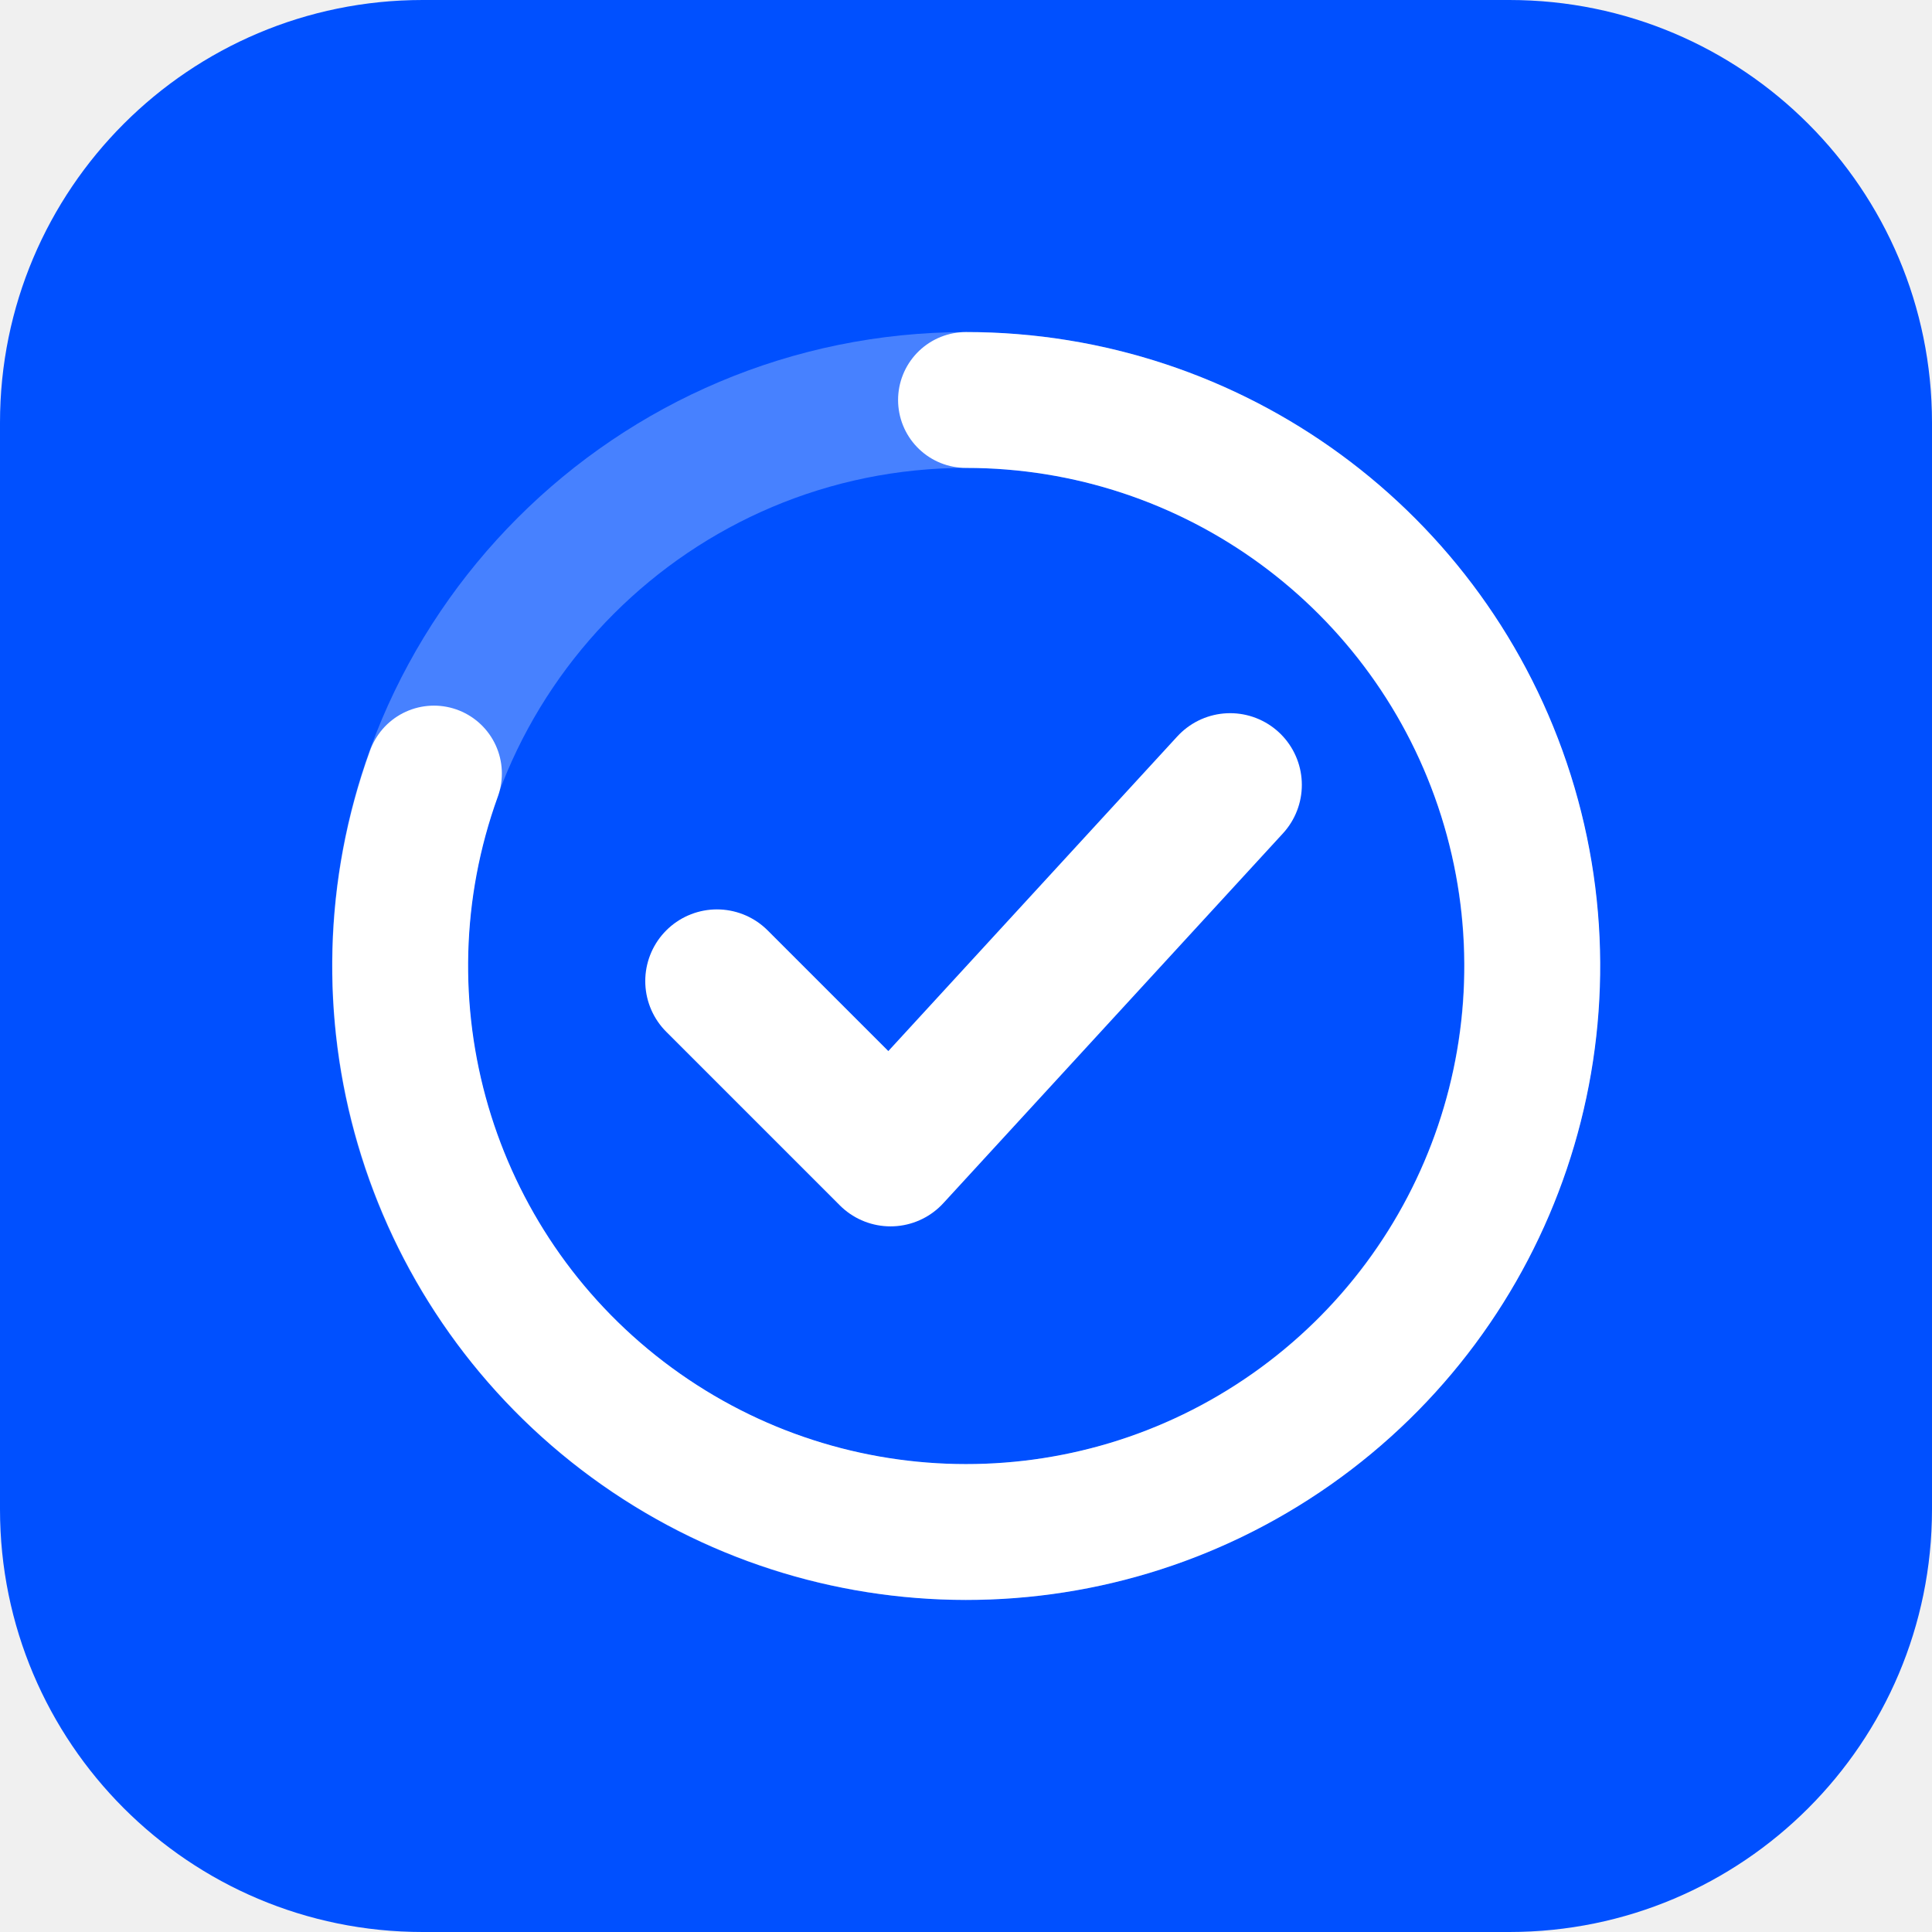
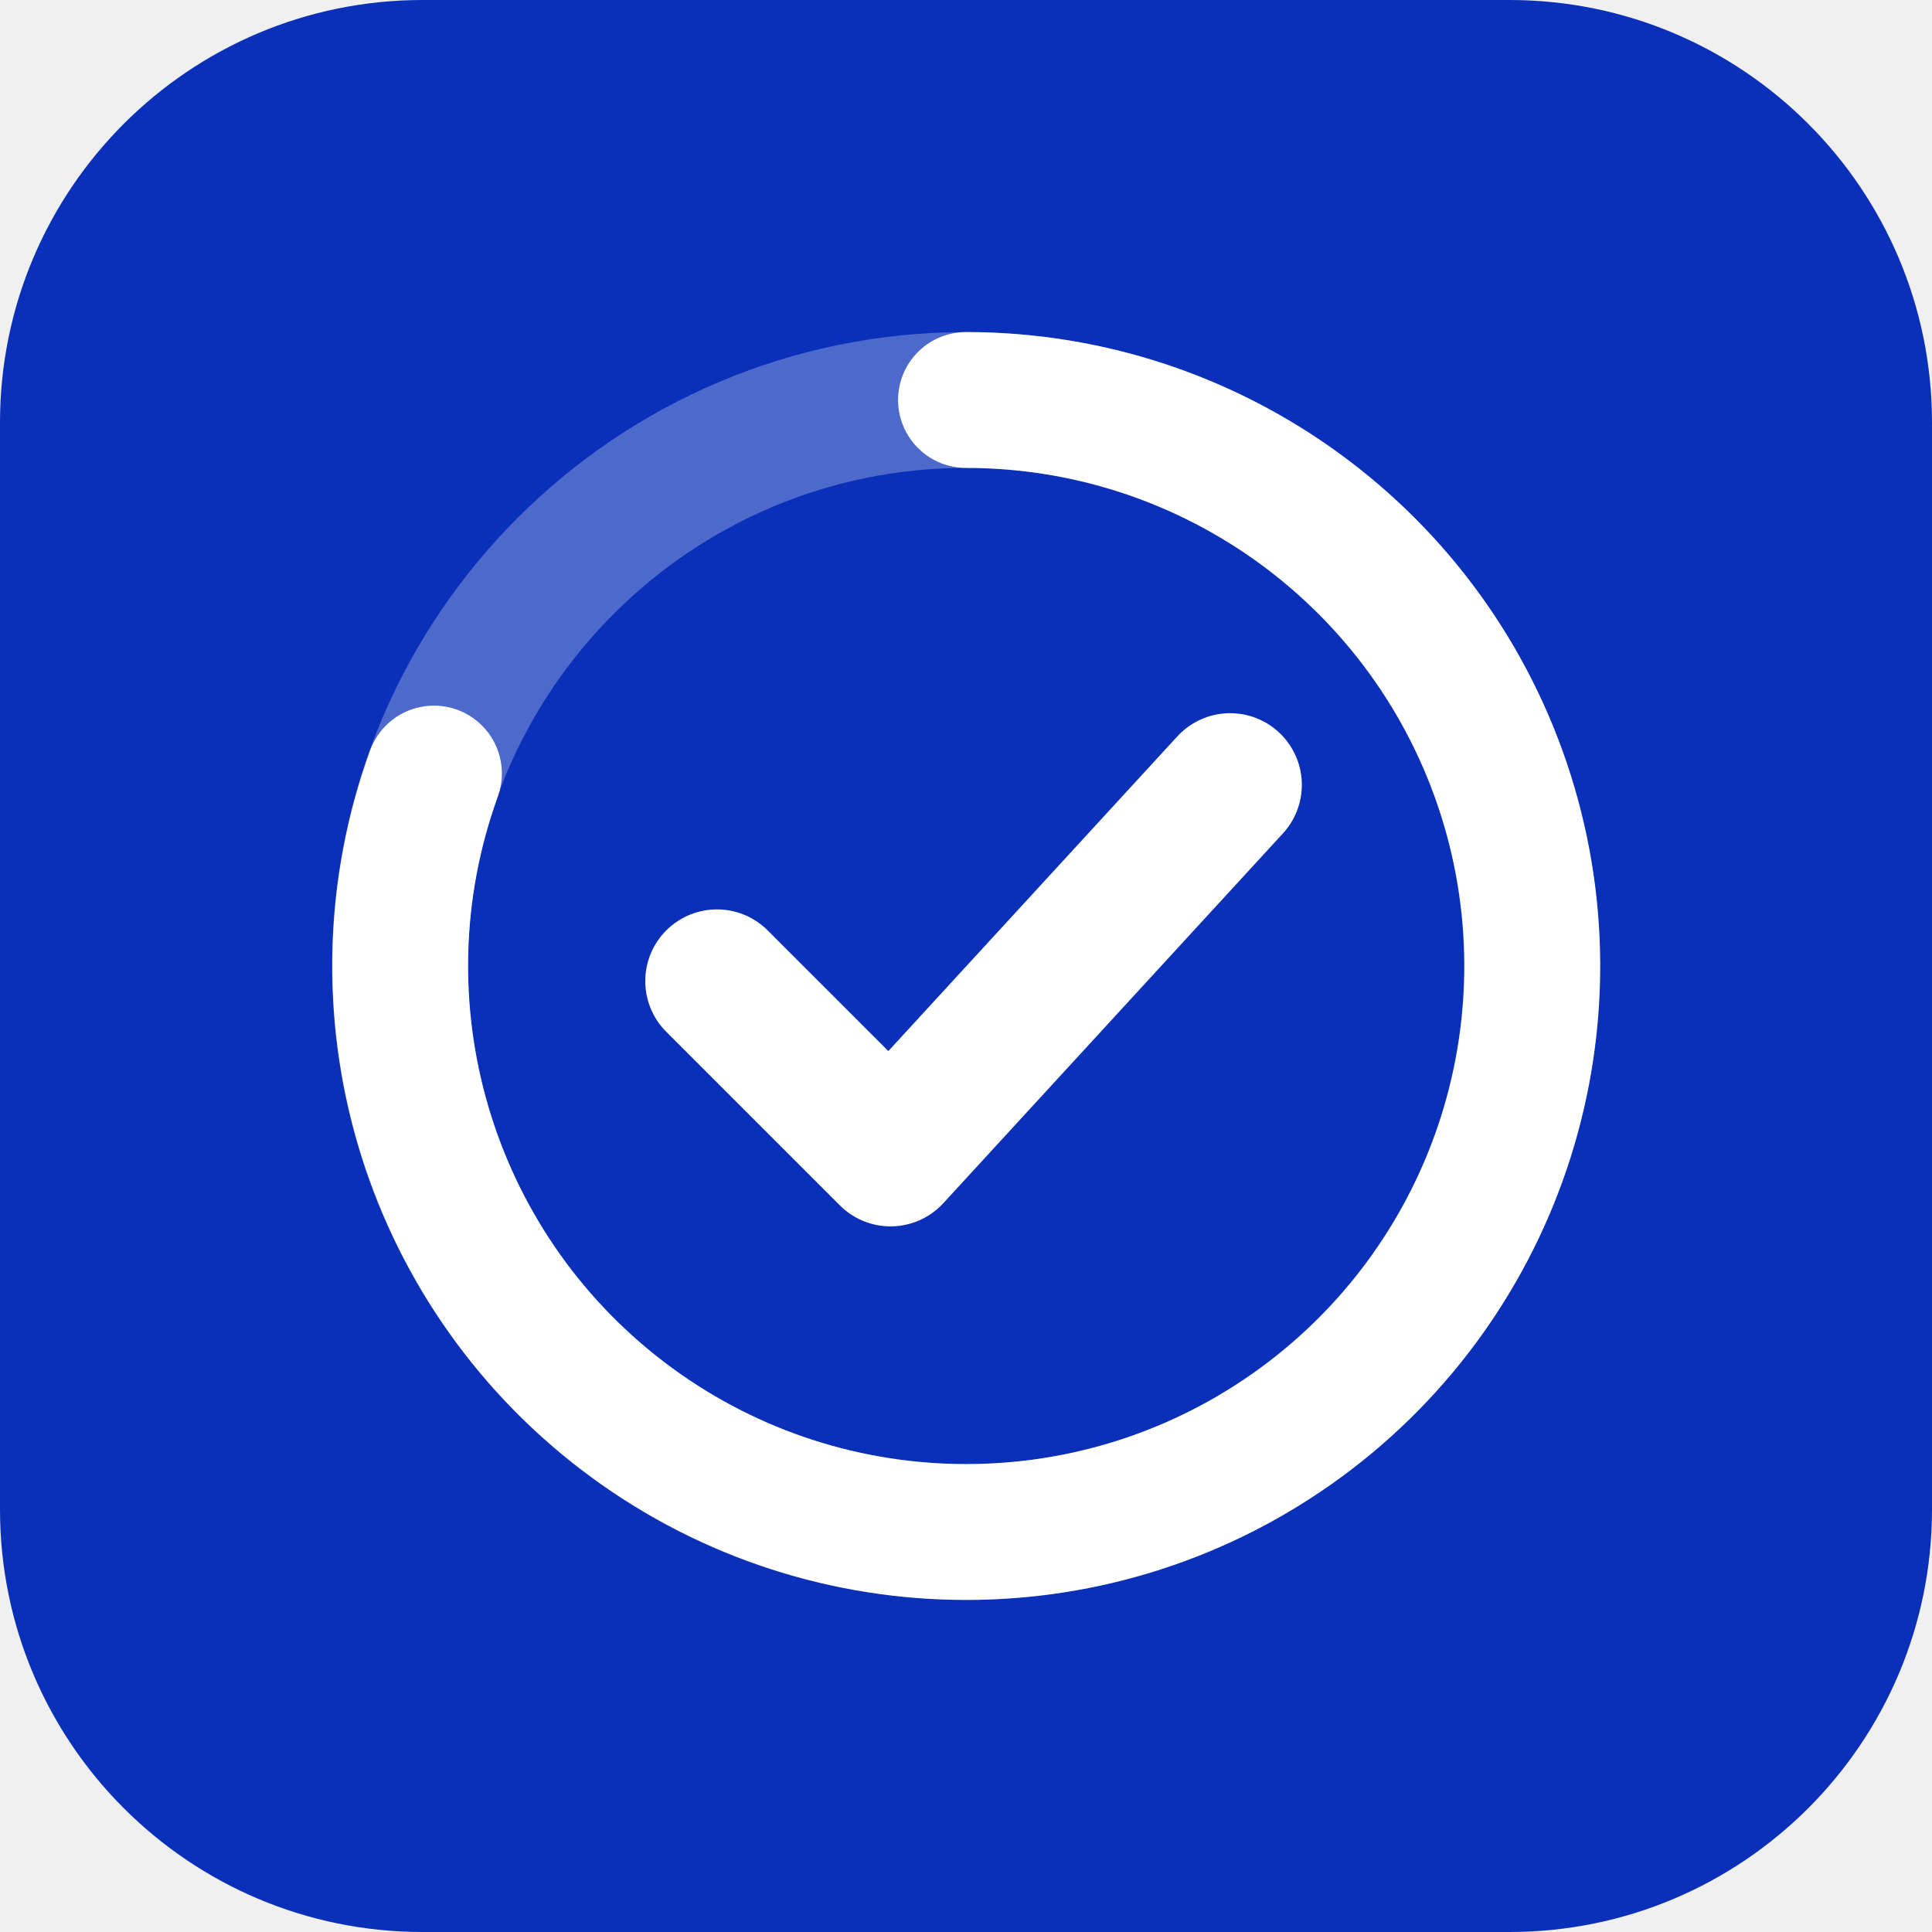
<svg xmlns="http://www.w3.org/2000/svg" viewBox="0 0 512 512">
-   <rect width="512" height="512" rx="112" fill="#0050ff" />
+   <rect width="512" height="512" rx="112" fill="#0a2fb8" />
  <circle cx="256" cy="256" r="150" fill="none" stroke="#fff" stroke-opacity=".28" stroke-width="36" />
  <path d="M256 106a150 150 0 1 1-141 99" fill="none" stroke="#fff" stroke-width="36" stroke-linecap="round" />
  <path d="M190 260l46 46 90-98" fill="none" stroke="#fff" stroke-width="38" stroke-linecap="round" stroke-linejoin="round" />
</svg>
